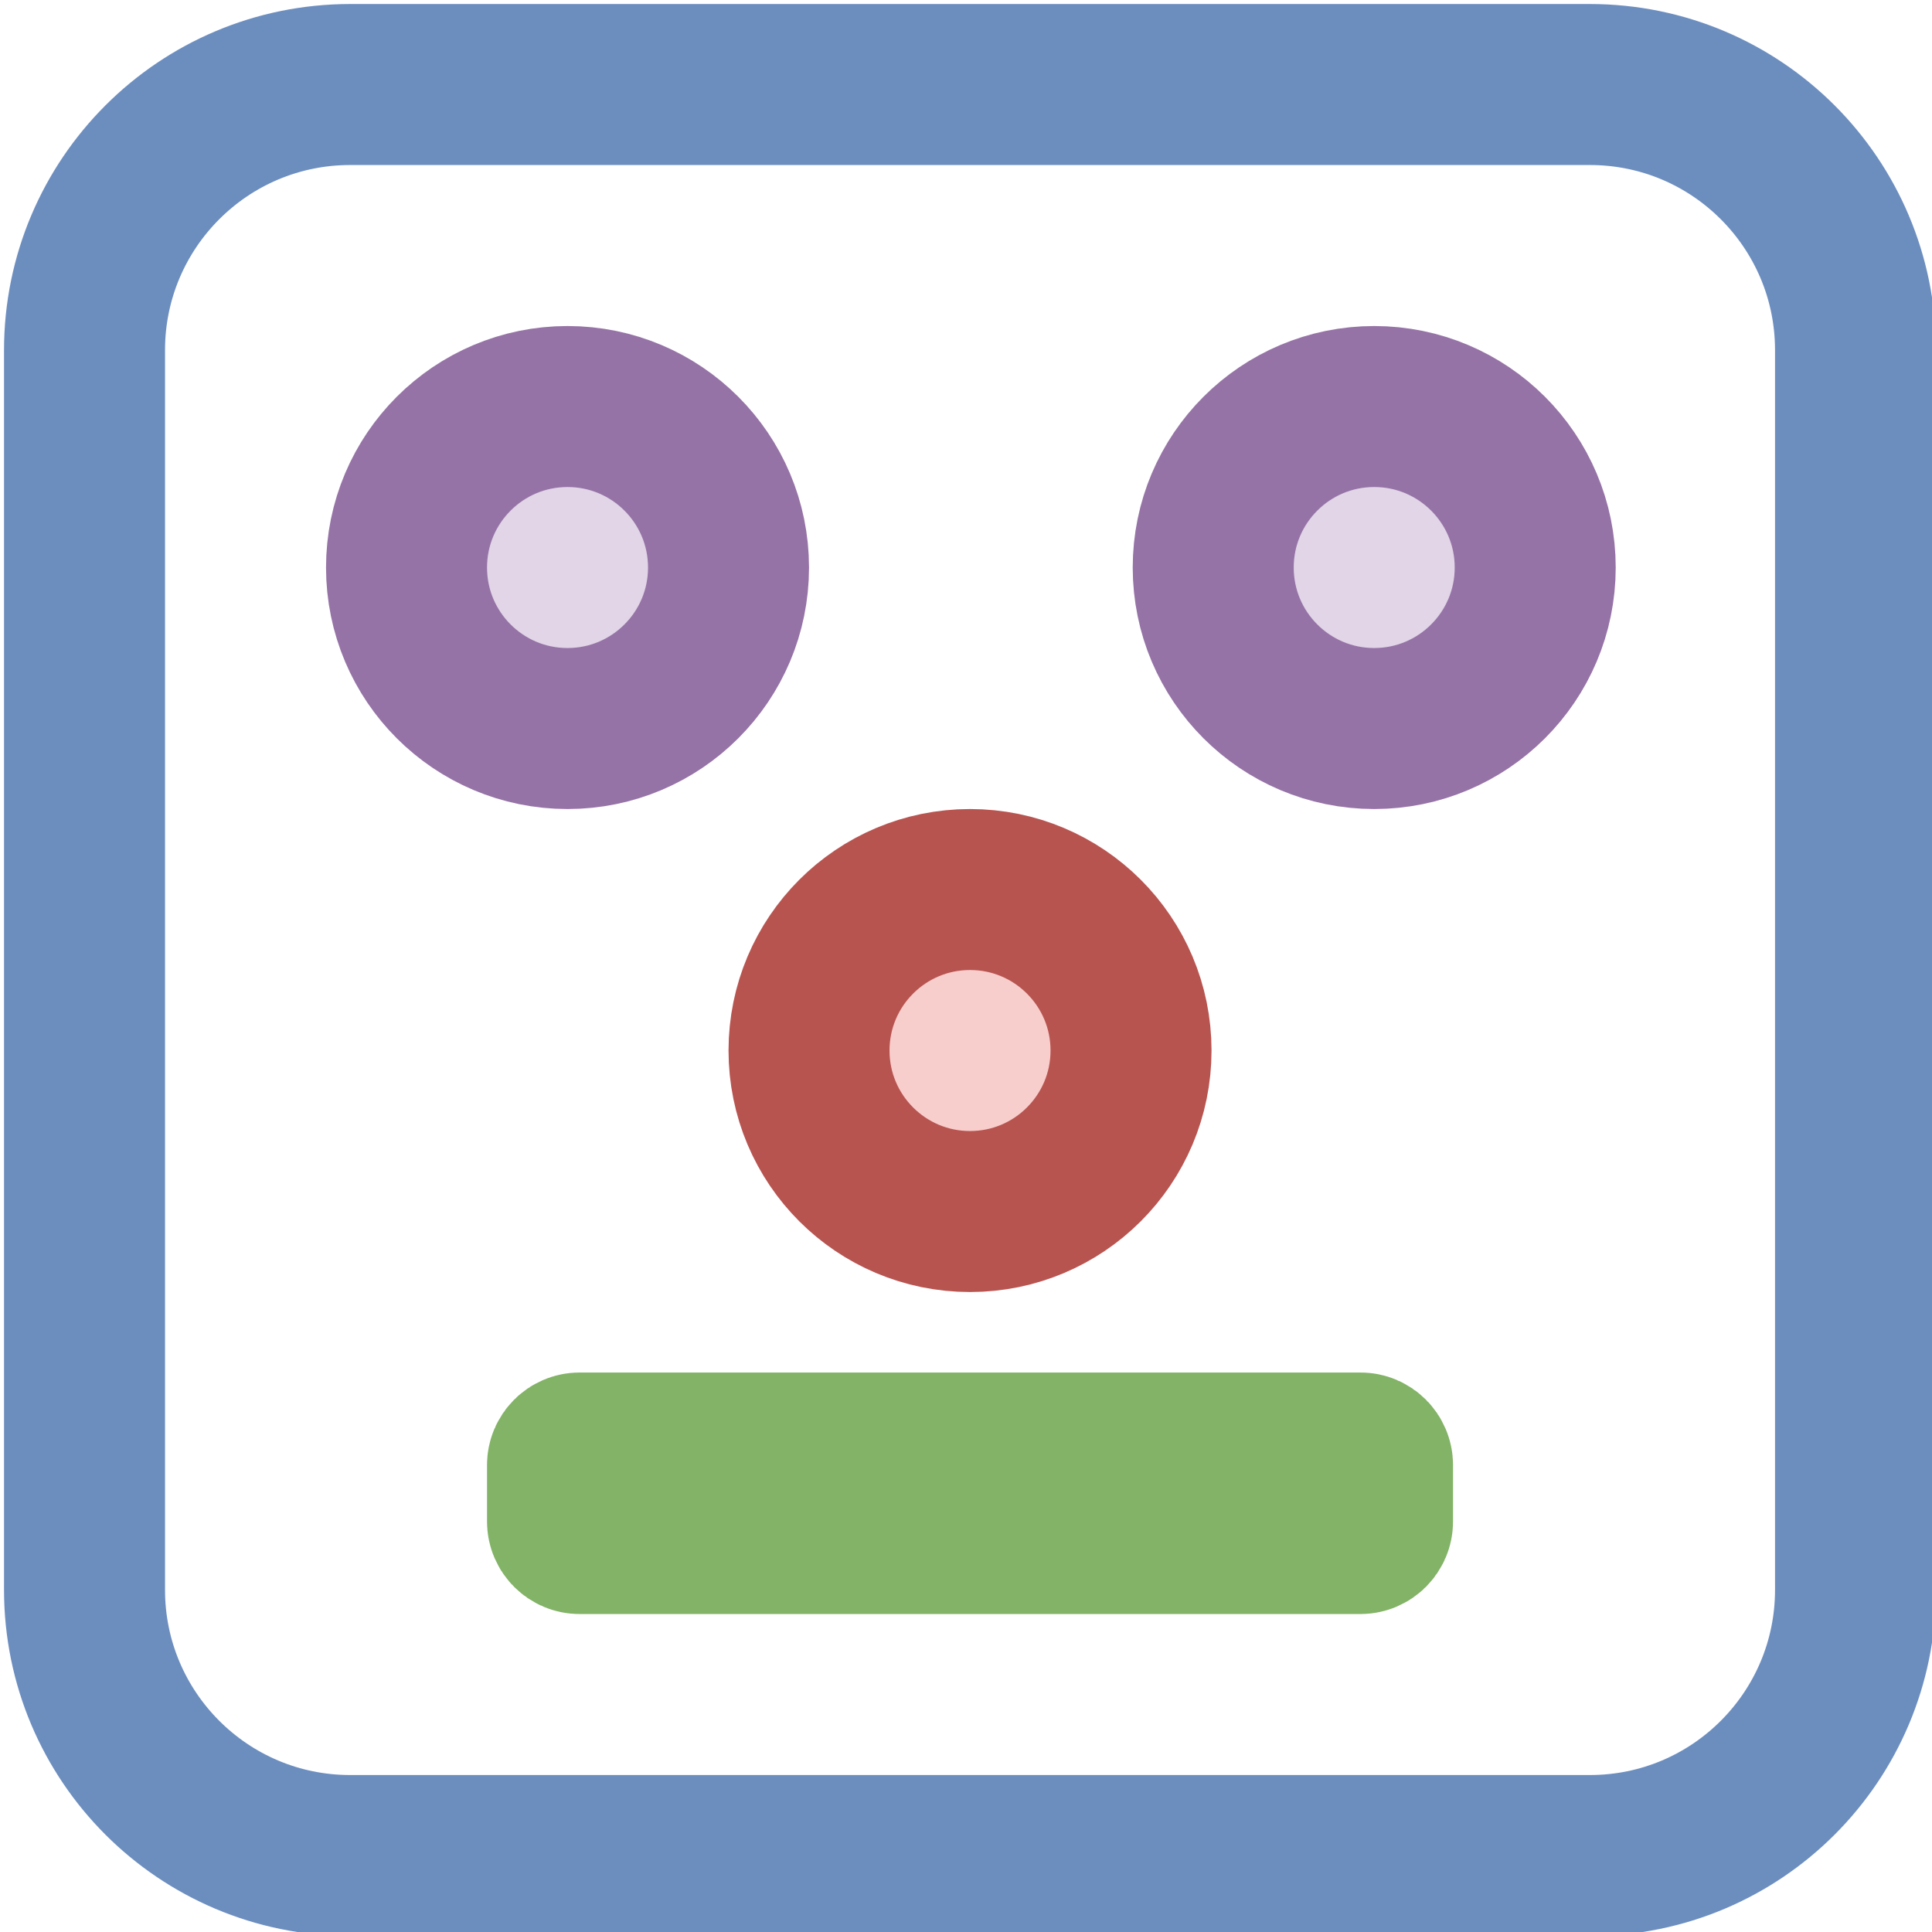
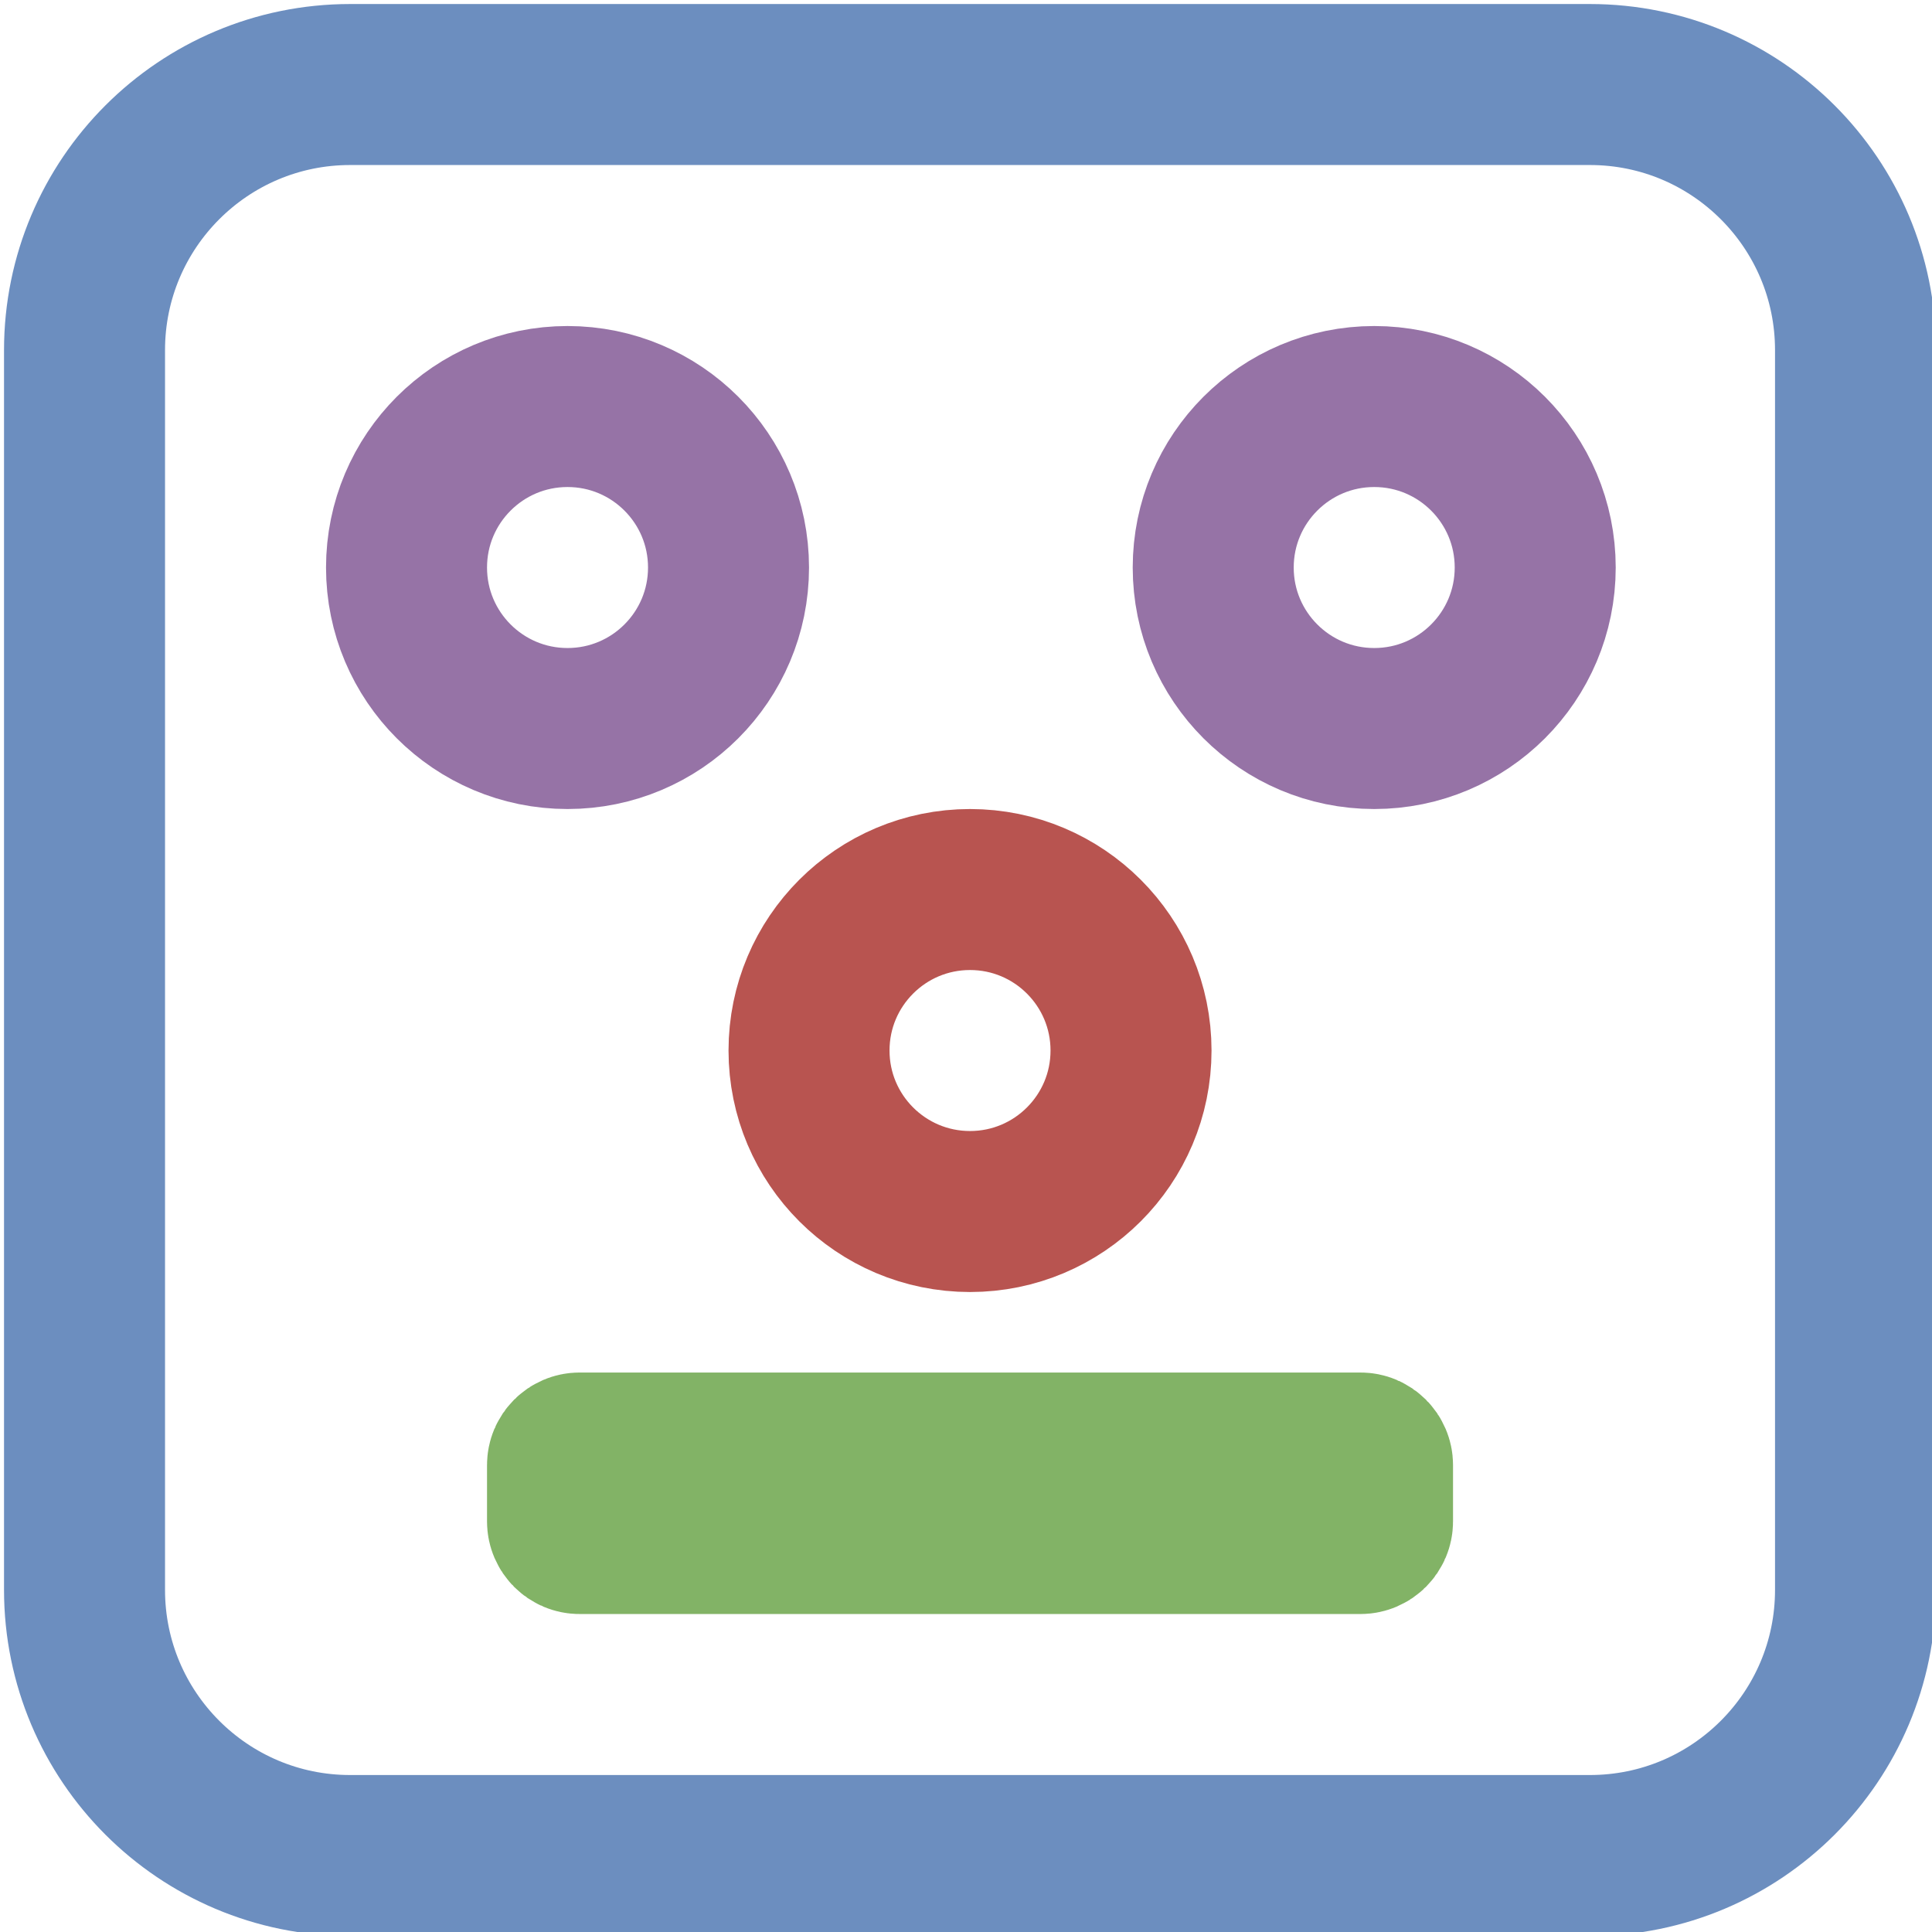
<svg xmlns="http://www.w3.org/2000/svg" style="background: transparent; background-color: transparent; color-scheme: light;" version="1.1" width="240px" height="240px" viewBox="-0.5 -0.5 240 240">
  <defs />
  <g>
    <g data-cell-id="NF9k1mY3iyYCXo3jQc2i-0">
      <g data-cell-id="NF9k1mY3iyYCXo3jQc2i-1">
        <g data-cell-id="xsMo5f6YgQvngms7W98Z-28" />
        <g data-cell-id="xsMo5f6YgQvngms7W98Z-24" />
        <g data-cell-id="xsMo5f6YgQvngms7W98Z-4" />
        <g data-cell-id="xsMo5f6YgQvngms7W98Z-1" />
        <g data-cell-id="xsMo5f6YgQvngms7W98Z-35" />
        <g data-cell-id="gdILWg0HjpfTboK8aLEf-6" />
        <g data-cell-id="1ucIj2XXVd5YwZvBY2KW-2" />
        <g data-cell-id="1GFzxNXbCizs4CcR1wzy-5" />
        <g data-cell-id="1GFzxNXbCizs4CcR1wzy-7" />
        <g data-cell-id="1GFzxNXbCizs4CcR1wzy-8" />
        <g data-cell-id="1GFzxNXbCizs4CcR1wzy-9" />
        <g data-cell-id="pT8tyl4QwiSB7rAAU01q-28" />
        <g data-cell-id="pT8tyl4QwiSB7rAAU01q-31" />
        <g data-cell-id="pT8tyl4QwiSB7rAAU01q-32" />
        <g data-cell-id="pT8tyl4QwiSB7rAAU01q-34" />
        <g data-cell-id="pT8tyl4QwiSB7rAAU01q-29" />
        <g data-cell-id="pT8tyl4QwiSB7rAAU01q-35" />
        <g data-cell-id="sdqUsvcRXJTcz-lBxWNY-9" />
        <g data-cell-id="sdqUsvcRXJTcz-lBxWNY-12" />
        <g data-cell-id="sdqUsvcRXJTcz-lBxWNY-13" />
        <g data-cell-id="sdqUsvcRXJTcz-lBxWNY-14" />
        <g data-cell-id="sdqUsvcRXJTcz-lBxWNY-15" />
        <g data-cell-id="sdqUsvcRXJTcz-lBxWNY-16" />
        <g data-cell-id="sdqUsvcRXJTcz-lBxWNY-17" />
        <g data-cell-id="sdqUsvcRXJTcz-lBxWNY-18" />
        <g data-cell-id="sdqUsvcRXJTcz-lBxWNY-19" />
        <g data-cell-id="o7Y-o4Kuzyd33kDohPiM-26" />
        <g data-cell-id="o7Y-o4Kuzyd33kDohPiM-29" />
        <g data-cell-id="o7Y-o4Kuzyd33kDohPiM-37" />
        <g data-cell-id="o7Y-o4Kuzyd33kDohPiM-39" />
        <g data-cell-id="o7Y-o4Kuzyd33kDohPiM-34" />
        <g data-cell-id="o7Y-o4Kuzyd33kDohPiM-23" />
        <g data-cell-id="o7Y-o4Kuzyd33kDohPiM-36" />
        <g data-cell-id="GCOAPxZRLL0djZ8ywhNp-9" />
        <g data-cell-id="GCOAPxZRLL0djZ8ywhNp-12" />
        <g data-cell-id="GCOAPxZRLL0djZ8ywhNp-13" />
        <g data-cell-id="GCOAPxZRLL0djZ8ywhNp-14" />
        <g data-cell-id="gOVXuzTWFH4UbHEGN1oK-3" />
        <g data-cell-id="gOVXuzTWFH4UbHEGN1oK-4" />
        <g data-cell-id="gOVXuzTWFH4UbHEGN1oK-5" />
        <g data-cell-id="gOVXuzTWFH4UbHEGN1oK-7" />
        <g data-cell-id="gOVXuzTWFH4UbHEGN1oK-8" />
        <g data-cell-id="PhVqkp-SOPO2V3ZUhvaC-0" />
        <g data-cell-id="PhVqkp-SOPO2V3ZUhvaC-1" />
        <g data-cell-id="PhVqkp-SOPO2V3ZUhvaC-2" />
        <g data-cell-id="PhVqkp-SOPO2V3ZUhvaC-3" />
        <g data-cell-id="PhVqkp-SOPO2V3ZUhvaC-4" />
        <g data-cell-id="I3XPexVP3wZJ1_yTBL5N-0" />
        <g data-cell-id="I3XPexVP3wZJ1_yTBL5N-2" />
        <g data-cell-id="I3XPexVP3wZJ1_yTBL5N-1" />
        <g data-cell-id="NGZ6J-FwE4aCo7vs9VQ8-0" />
        <g data-cell-id="NGZ6J-FwE4aCo7vs9VQ8-1" />
        <g data-cell-id="NGZ6J-FwE4aCo7vs9VQ8-2" />
        <g data-cell-id="NGZ6J-FwE4aCo7vs9VQ8-3" />
        <g data-cell-id="iGhZGfNSuCAoaQuGedbS-0" />
        <g data-cell-id="iGhZGfNSuCAoaQuGedbS-1" />
        <g data-cell-id="bEDvopu60GnIojDn4g7u-0" />
        <g data-cell-id="bEDvopu60GnIojDn4g7u-1" />
        <g data-cell-id="hnF1Cab5vTXMeSkwrW8z-0" />
        <g data-cell-id="hnF1Cab5vTXMeSkwrW8z-5" />
        <g data-cell-id="Tcyxgjx4gzt3tAIF2uA0-0" />
        <g data-cell-id="Tcyxgjx4gzt3tAIF2uA0-2" />
        <g data-cell-id="Tcyxgjx4gzt3tAIF2uA0-3" />
        <g data-cell-id="yntE4c9zfKPzRsy1iGxp-0" />
        <g data-cell-id="yntE4c9zfKPzRsy1iGxp-3" />
        <g data-cell-id="yntE4c9zfKPzRsy1iGxp-4" />
        <g data-cell-id="vrnq_dPI37iCadD2DdXO-0" />
        <g data-cell-id="vrnq_dPI37iCadD2DdXO-1" />
        <g data-cell-id="vrnq_dPI37iCadD2DdXO-2" />
        <g data-cell-id="XzzDE0vcF91Kq5_a1W6B-0" />
        <g data-cell-id="XzzDE0vcF91Kq5_a1W6B-3" />
        <g data-cell-id="XzzDE0vcF91Kq5_a1W6B-8" />
        <g data-cell-id="yGhTEA5Ou5TrbIUjuJAO-0" />
        <g data-cell-id="yGhTEA5Ou5TrbIUjuJAO-1" />
        <g data-cell-id="yGhTEA5Ou5TrbIUjuJAO-2" />
        <g data-cell-id="MYX7BCYyAXJgrew6_gOD-0" />
        <g data-cell-id="MYX7BCYyAXJgrew6_gOD-1" />
        <g data-cell-id="MYX7BCYyAXJgrew6_gOD-2" />
        <g data-cell-id="MYX7BCYyAXJgrew6_gOD-7" />
        <g data-cell-id="MYX7BCYyAXJgrew6_gOD-8" />
        <g data-cell-id="B8tSV6vqNoiar9kjgKxB-0" />
        <g data-cell-id="B8tSV6vqNoiar9kjgKxB-1" />
        <g data-cell-id="B8tSV6vqNoiar9kjgKxB-2" />
        <g data-cell-id="B8tSV6vqNoiar9kjgKxB-3" />
        <g data-cell-id="B8tSV6vqNoiar9kjgKxB-4" />
        <g data-cell-id="B8tSV6vqNoiar9kjgKxB-5" />
        <g data-cell-id="B8tSV6vqNoiar9kjgKxB-6" />
        <g data-cell-id="B8tSV6vqNoiar9kjgKxB-7" />
        <g data-cell-id="B8tSV6vqNoiar9kjgKxB-8" />
        <g data-cell-id="B8tSV6vqNoiar9kjgKxB-9" />
        <g data-cell-id="B8tSV6vqNoiar9kjgKxB-10" />
        <g data-cell-id="B8tSV6vqNoiar9kjgKxB-11" />
        <g data-cell-id="B8tSV6vqNoiar9kjgKxB-12" />
        <g data-cell-id="B8tSV6vqNoiar9kjgKxB-13" />
        <g data-cell-id="VcU9ee_4zPGOhz3J3Ytc-1" />
        <g data-cell-id="OH29dP59k59REhnxPK7R-0" />
        <g data-cell-id="OH29dP59k59REhnxPK7R-1" />
        <g data-cell-id="OH29dP59k59REhnxPK7R-2" />
        <g data-cell-id="OH29dP59k59REhnxPK7R-3" />
        <g data-cell-id="RGA9rNbl9e_PvAnVOsSg-0" />
        <g data-cell-id="RGA9rNbl9e_PvAnVOsSg-1" />
        <g data-cell-id="RGA9rNbl9e_PvAnVOsSg-2" />
        <g data-cell-id="RGA9rNbl9e_PvAnVOsSg-3" />
        <g data-cell-id="RGA9rNbl9e_PvAnVOsSg-4" />
        <g data-cell-id="RGA9rNbl9e_PvAnVOsSg-5" />
        <g data-cell-id="RGA9rNbl9e_PvAnVOsSg-6" />
        <g data-cell-id="RGA9rNbl9e_PvAnVOsSg-7" />
        <g data-cell-id="RGA9rNbl9e_PvAnVOsSg-8" />
        <g data-cell-id="RGA9rNbl9e_PvAnVOsSg-9" />
        <g data-cell-id="RGA9rNbl9e_PvAnVOsSg-10" />
        <g data-cell-id="RGA9rNbl9e_PvAnVOsSg-11" />
        <g data-cell-id="RGA9rNbl9e_PvAnVOsSg-12" />
        <g data-cell-id="RGA9rNbl9e_PvAnVOsSg-13" />
        <g data-cell-id="RGA9rNbl9e_PvAnVOsSg-14" />
        <g data-cell-id="RGA9rNbl9e_PvAnVOsSg-15" />
        <g data-cell-id="RGA9rNbl9e_PvAnVOsSg-16" />
        <g data-cell-id="RGA9rNbl9e_PvAnVOsSg-17" />
        <g data-cell-id="RGA9rNbl9e_PvAnVOsSg-18" />
        <g data-cell-id="RGA9rNbl9e_PvAnVOsSg-19" />
        <g data-cell-id="RGA9rNbl9e_PvAnVOsSg-20" />
        <g data-cell-id="RGA9rNbl9e_PvAnVOsSg-21" />
        <g data-cell-id="RGA9rNbl9e_PvAnVOsSg-22" />
        <g data-cell-id="RGA9rNbl9e_PvAnVOsSg-23" />
        <g data-cell-id="B9Eq6ftR9QfaqnFWSeK9-0" />
        <g data-cell-id="B9Eq6ftR9QfaqnFWSeK9-1" />
        <g data-cell-id="B9Eq6ftR9QfaqnFWSeK9-2" />
        <g data-cell-id="B9Eq6ftR9QfaqnFWSeK9-3" />
        <g data-cell-id="B9Eq6ftR9QfaqnFWSeK9-4" />
        <g data-cell-id="B9Eq6ftR9QfaqnFWSeK9-5" />
        <g data-cell-id="B9Eq6ftR9QfaqnFWSeK9-6" />
        <g data-cell-id="L4Xe0-ePf8gR1PONAcv2-0" />
        <g data-cell-id="L4Xe0-ePf8gR1PONAcv2-1" />
        <g data-cell-id="L4Xe0-ePf8gR1PONAcv2-2" />
        <g data-cell-id="L4Xe0-ePf8gR1PONAcv2-5" />
        <g data-cell-id="L4Xe0-ePf8gR1PONAcv2-7" />
        <g data-cell-id="L4Xe0-ePf8gR1PONAcv2-8" />
        <g data-cell-id="fIDPTGTe776PGLMGbR7i-0" />
        <g data-cell-id="fIDPTGTe776PGLMGbR7i-1" />
        <g data-cell-id="fIDPTGTe776PGLMGbR7i-2" />
        <g data-cell-id="fIDPTGTe776PGLMGbR7i-3" />
        <g data-cell-id="fIDPTGTe776PGLMGbR7i-4" />
        <g data-cell-id="fIDPTGTe776PGLMGbR7i-5" />
        <g data-cell-id="fIDPTGTe776PGLMGbR7i-6" />
        <g data-cell-id="HygK8uUedASXSlVkCqrn-0" />
        <g data-cell-id="HygK8uUedASXSlVkCqrn-1" />
        <g data-cell-id="HygK8uUedASXSlVkCqrn-2" />
        <g data-cell-id="cgdwz8RwUsk5G0dAOkmc-0" />
        <g data-cell-id="cgdwz8RwUsk5G0dAOkmc-1" />
        <g data-cell-id="cgdwz8RwUsk5G0dAOkmc-2" />
        <g data-cell-id="cgdwz8RwUsk5G0dAOkmc-3" />
        <g data-cell-id="cgdwz8RwUsk5G0dAOkmc-4" />
        <g data-cell-id="i2lGG8C2CfipLanu6T0h-0" />
        <g data-cell-id="i2lGG8C2CfipLanu6T0h-1" />
        <g data-cell-id="FpmtNRurbGZtu6P2WquL-0" />
        <g data-cell-id="FpmtNRurbGZtu6P2WquL-1" />
        <g data-cell-id="FpmtNRurbGZtu6P2WquL-2" />
        <g data-cell-id="FpmtNRurbGZtu6P2WquL-3" />
        <g data-cell-id="vZParMJPZqMT58v2BeQd-5" />
        <g data-cell-id="vZParMJPZqMT58v2BeQd-6" />
        <g data-cell-id="vZParMJPZqMT58v2BeQd-7" />
        <g data-cell-id="vZParMJPZqMT58v2BeQd-8" />
        <g data-cell-id="vZParMJPZqMT58v2BeQd-9" />
        <g data-cell-id="jSW1ylsA2rqef5PtxLXe-20" />
        <g data-cell-id="n8v7DHyHCFvca7elFVtL-0" />
        <g data-cell-id="n8v7DHyHCFvca7elFVtL-1" />
        <g data-cell-id="n8v7DHyHCFvca7elFVtL-2" />
        <g data-cell-id="n8v7DHyHCFvca7elFVtL-3" />
        <g data-cell-id="n8v7DHyHCFvca7elFVtL-4" />
        <g data-cell-id="n8v7DHyHCFvca7elFVtL-5" />
        <g data-cell-id="n8v7DHyHCFvca7elFVtL-6" />
        <g data-cell-id="n8v7DHyHCFvca7elFVtL-7" />
        <g data-cell-id="jSW1ylsA2rqef5PtxLXe-10" />
        <g data-cell-id="jSW1ylsA2rqef5PtxLXe-8" />
        <g data-cell-id="NNvg-ZsaKviXnTR4H-xu-0" />
        <g data-cell-id="NNvg-ZsaKviXnTR4H-xu-1" />
        <g data-cell-id="NNvg-ZsaKviXnTR4H-xu-2" />
        <g data-cell-id="NNvg-ZsaKviXnTR4H-xu-3" />
        <g data-cell-id="NNvg-ZsaKviXnTR4H-xu-4" />
        <g data-cell-id="NNvg-ZsaKviXnTR4H-xu-5" />
        <g data-cell-id="NNvg-ZsaKviXnTR4H-xu-6" />
        <g data-cell-id="NNvg-ZsaKviXnTR4H-xu-7" />
        <g data-cell-id="NNvg-ZsaKviXnTR4H-xu-8" />
        <g data-cell-id="NNvg-ZsaKviXnTR4H-xu-9" />
        <g data-cell-id="s6BcmlramRGpSZsoMrIo-0" />
        <g data-cell-id="s6BcmlramRGpSZsoMrIo-1" />
        <g data-cell-id="s6BcmlramRGpSZsoMrIo-2" />
        <g data-cell-id="Vyev_ERHJEJJieTyw3K0-0" />
        <g data-cell-id="Vyev_ERHJEJJieTyw3K0-4" />
        <g data-cell-id="Vyev_ERHJEJJieTyw3K0-1" />
        <g data-cell-id="Vyev_ERHJEJJieTyw3K0-2" />
        <g data-cell-id="Vyev_ERHJEJJieTyw3K0-3" />
        <g data-cell-id="jkgnsAOeC9qH2uoGXta5-0" />
        <g data-cell-id="jkgnsAOeC9qH2uoGXta5-1" />
        <g data-cell-id="jkgnsAOeC9qH2uoGXta5-2" />
        <g data-cell-id="jkgnsAOeC9qH2uoGXta5-3" />
        <g data-cell-id="jkgnsAOeC9qH2uoGXta5-4" />
        <g data-cell-id="2RnAyMDZ0MPX2VXIJSj8-0" />
        <g data-cell-id="2RnAyMDZ0MPX2VXIJSj8-1" />
        <g data-cell-id="2RnAyMDZ0MPX2VXIJSj8-2" />
        <g data-cell-id="2RnAyMDZ0MPX2VXIJSj8-3" />
        <g data-cell-id="2RnAyMDZ0MPX2VXIJSj8-4" />
        <g data-cell-id="2RnAyMDZ0MPX2VXIJSj8-5" />
        <g data-cell-id="2RnAyMDZ0MPX2VXIJSj8-6" />
        <g data-cell-id="2RnAyMDZ0MPX2VXIJSj8-7" />
        <g data-cell-id="2RnAyMDZ0MPX2VXIJSj8-8" />
        <g data-cell-id="2RnAyMDZ0MPX2VXIJSj8-9" />
        <g data-cell-id="2RnAyMDZ0MPX2VXIJSj8-10" />
        <g data-cell-id="2RnAyMDZ0MPX2VXIJSj8-11" />
        <g data-cell-id="BbkwNT0_uZBlZ_R-YIR8-0" />
        <g data-cell-id="BbkwNT0_uZBlZ_R-YIR8-1" />
        <g data-cell-id="BbkwNT0_uZBlZ_R-YIR8-2" />
        <g data-cell-id="BbkwNT0_uZBlZ_R-YIR8-3" />
        <g data-cell-id="G15A0oi_rYBGLeOVXF7y-1" />
        <g data-cell-id="G15A0oi_rYBGLeOVXF7y-3" />
        <g data-cell-id="G15A0oi_rYBGLeOVXF7y-4" />
        <g data-cell-id="G15A0oi_rYBGLeOVXF7y-5" />
        <g data-cell-id="G15A0oi_rYBGLeOVXF7y-6" />
        <g data-cell-id="G15A0oi_rYBGLeOVXF7y-7" />
        <g data-cell-id="G15A0oi_rYBGLeOVXF7y-8" />
        <g data-cell-id="G15A0oi_rYBGLeOVXF7y-10" />
        <g data-cell-id="G15A0oi_rYBGLeOVXF7y-11" />
        <g data-cell-id="G15A0oi_rYBGLeOVXF7y-12" />
        <g data-cell-id="G15A0oi_rYBGLeOVXF7y-14" />
        <g data-cell-id="G15A0oi_rYBGLeOVXF7y-16" />
        <g data-cell-id="oAngXC4zP1Sk_-eKOQFp-0" />
        <g data-cell-id="oAngXC4zP1Sk_-eKOQFp-1" />
        <g data-cell-id="oAngXC4zP1Sk_-eKOQFp-2" />
        <g data-cell-id="oAngXC4zP1Sk_-eKOQFp-5" />
        <g data-cell-id="h8_1Xu9Yag9dyUVAr8eE-1" />
        <g data-cell-id="h8_1Xu9Yag9dyUVAr8eE-2" />
        <g data-cell-id="h8_1Xu9Yag9dyUVAr8eE-3" />
        <g data-cell-id="h8_1Xu9Yag9dyUVAr8eE-4" />
        <g data-cell-id="h8_1Xu9Yag9dyUVAr8eE-5" />
        <g data-cell-id="h8_1Xu9Yag9dyUVAr8eE-6" />
        <g data-cell-id="h8_1Xu9Yag9dyUVAr8eE-7" />
        <g data-cell-id="JKvpSZYhhabk8yuqQgmG-0" />
        <g data-cell-id="JKvpSZYhhabk8yuqQgmG-1" />
        <g data-cell-id="JKvpSZYhhabk8yuqQgmG-2" />
        <g data-cell-id="JKvpSZYhhabk8yuqQgmG-3" />
        <g data-cell-id="JKvpSZYhhabk8yuqQgmG-4" />
        <g data-cell-id="O0tisWfpD3WSC2QZsgef-0" />
        <g data-cell-id="O0tisWfpD3WSC2QZsgef-1" />
        <g data-cell-id="O0tisWfpD3WSC2QZsgef-2" />
        <g data-cell-id="1ucIj2XXVd5YwZvBY2KW-1" />
        <g data-cell-id="1ucIj2XXVd5YwZvBY2KW-0" />
        <g data-cell-id="Ao57q_B99EVGdONFEVPT-5" />
        <g data-cell-id="Ao57q_B99EVGdONFEVPT-6" />
        <g data-cell-id="Ao57q_B99EVGdONFEVPT-9" />
        <g data-cell-id="Ao57q_B99EVGdONFEVPT-10" />
        <g data-cell-id="Ao57q_B99EVGdONFEVPT-12" />
        <g data-cell-id="X864Ql42PUl5qehSpNTZ-0" />
        <g data-cell-id="X864Ql42PUl5qehSpNTZ-2" />
        <g data-cell-id="X864Ql42PUl5qehSpNTZ-4" />
        <g data-cell-id="X864Ql42PUl5qehSpNTZ-6" />
        <g data-cell-id="X864Ql42PUl5qehSpNTZ-8" />
        <g data-cell-id="X864Ql42PUl5qehSpNTZ-9" />
        <g data-cell-id="X864Ql42PUl5qehSpNTZ-10" />
        <g data-cell-id="X864Ql42PUl5qehSpNTZ-12" />
        <g data-cell-id="X864Ql42PUl5qehSpNTZ-13" />
        <g data-cell-id="X864Ql42PUl5qehSpNTZ-14" />
        <g data-cell-id="X864Ql42PUl5qehSpNTZ-15" />
        <g data-cell-id="X864Ql42PUl5qehSpNTZ-16" />
        <g data-cell-id="X864Ql42PUl5qehSpNTZ-18" />
        <g data-cell-id="X864Ql42PUl5qehSpNTZ-19" />
        <g data-cell-id="X864Ql42PUl5qehSpNTZ-20" />
        <g data-cell-id="X864Ql42PUl5qehSpNTZ-21" />
        <g data-cell-id="X864Ql42PUl5qehSpNTZ-22" />
        <g data-cell-id="X864Ql42PUl5qehSpNTZ-24" />
        <g data-cell-id="X864Ql42PUl5qehSpNTZ-25" />
        <g data-cell-id="X864Ql42PUl5qehSpNTZ-26" />
        <g data-cell-id="X864Ql42PUl5qehSpNTZ-27" />
        <g data-cell-id="X864Ql42PUl5qehSpNTZ-28" />
        <g data-cell-id="X864Ql42PUl5qehSpNTZ-30" />
        <g data-cell-id="X864Ql42PUl5qehSpNTZ-31" />
        <g data-cell-id="X864Ql42PUl5qehSpNTZ-5" />
        <g data-cell-id="X864Ql42PUl5qehSpNTZ-7" />
        <g data-cell-id="X864Ql42PUl5qehSpNTZ-1" />
        <g data-cell-id="X864Ql42PUl5qehSpNTZ-3" />
        <g data-cell-id="X864Ql42PUl5qehSpNTZ-36" />
        <g data-cell-id="G7MvfM4jKiIkvGQNJMrm-0" />
        <g data-cell-id="G7MvfM4jKiIkvGQNJMrm-1" />
        <g data-cell-id="G7MvfM4jKiIkvGQNJMrm-2" />
        <g data-cell-id="MJO58Foml1B5oqTWrKiA-0" />
        <g data-cell-id="MJO58Foml1B5oqTWrKiA-7" />
        <g data-cell-id="MJO58Foml1B5oqTWrKiA-8" />
        <g data-cell-id="MJO58Foml1B5oqTWrKiA-13" />
        <g data-cell-id="MJO58Foml1B5oqTWrKiA-14" />
        <g data-cell-id="MJO58Foml1B5oqTWrKiA-17" />
        <g data-cell-id="MJO58Foml1B5oqTWrKiA-18" />
        <g data-cell-id="MJO58Foml1B5oqTWrKiA-19" />
        <g data-cell-id="gdILWg0HjpfTboK8aLEf-0" />
        <g data-cell-id="gdILWg0HjpfTboK8aLEf-1" />
        <g data-cell-id="gdILWg0HjpfTboK8aLEf-3" />
        <g data-cell-id="gdILWg0HjpfTboK8aLEf-4" />
        <g data-cell-id="gdILWg0HjpfTboK8aLEf-5" />
        <g data-cell-id="G22Mck7wCgABj1FUpj-1-1" />
        <g data-cell-id="uXqfmzzjFlRNPHsvVgGB-0">
          <g data-cell-id="ZmL8kscZT0dtlD9B6v6Y-3" />
          <g data-cell-id="ZmL8kscZT0dtlD9B6v6Y-2" />
        </g>
        <g data-cell-id="uXqfmzzjFlRNPHsvVgGB-1">
          <g data-cell-id="NF9k1mY3iyYCXo3jQc2i-2" />
          <g data-cell-id="NF9k1mY3iyYCXo3jQc2i-9" />
          <g data-cell-id="NF9k1mY3iyYCXo3jQc2i-10" />
          <g data-cell-id="NF9k1mY3iyYCXo3jQc2i-3" />
          <g data-cell-id="NF9k1mY3iyYCXo3jQc2i-11" />
          <g data-cell-id="NF9k1mY3iyYCXo3jQc2i-23" />
          <g data-cell-id="NF9k1mY3iyYCXo3jQc2i-4" />
          <g data-cell-id="NF9k1mY3iyYCXo3jQc2i-13" />
          <g data-cell-id="NF9k1mY3iyYCXo3jQc2i-24" />
          <g data-cell-id="NF9k1mY3iyYCXo3jQc2i-5" />
          <g data-cell-id="NF9k1mY3iyYCXo3jQc2i-14" />
          <g data-cell-id="NF9k1mY3iyYCXo3jQc2i-6" />
          <g data-cell-id="NF9k1mY3iyYCXo3jQc2i-15" />
          <g data-cell-id="NF9k1mY3iyYCXo3jQc2i-7" />
          <g data-cell-id="NF9k1mY3iyYCXo3jQc2i-8" />
        </g>
        <g data-cell-id="uXqfmzzjFlRNPHsvVgGB-2">
          <g data-cell-id="dabeKLaPpcfqxRwoQ0Fx-18" />
          <g data-cell-id="dabeKLaPpcfqxRwoQ0Fx-0" />
          <g data-cell-id="dabeKLaPpcfqxRwoQ0Fx-1" />
          <g data-cell-id="dabeKLaPpcfqxRwoQ0Fx-2" />
          <g data-cell-id="dabeKLaPpcfqxRwoQ0Fx-3" />
          <g data-cell-id="dabeKLaPpcfqxRwoQ0Fx-4" />
          <g data-cell-id="dabeKLaPpcfqxRwoQ0Fx-20" />
          <g data-cell-id="dabeKLaPpcfqxRwoQ0Fx-5" />
          <g data-cell-id="dabeKLaPpcfqxRwoQ0Fx-6" />
          <g data-cell-id="dabeKLaPpcfqxRwoQ0Fx-22" />
          <g data-cell-id="dabeKLaPpcfqxRwoQ0Fx-7" />
          <g data-cell-id="dabeKLaPpcfqxRwoQ0Fx-8" />
          <g data-cell-id="dabeKLaPpcfqxRwoQ0Fx-21" />
          <g data-cell-id="dabeKLaPpcfqxRwoQ0Fx-9" />
          <g data-cell-id="dabeKLaPpcfqxRwoQ0Fx-10" />
          <g data-cell-id="dabeKLaPpcfqxRwoQ0Fx-11" />
          <g data-cell-id="dabeKLaPpcfqxRwoQ0Fx-12" />
          <g data-cell-id="dabeKLaPpcfqxRwoQ0Fx-19" />
          <g data-cell-id="dabeKLaPpcfqxRwoQ0Fx-23" />
          <g data-cell-id="dabeKLaPpcfqxRwoQ0Fx-13" />
          <g data-cell-id="dabeKLaPpcfqxRwoQ0Fx-14" />
          <g data-cell-id="dabeKLaPpcfqxRwoQ0Fx-15" />
          <g data-cell-id="dabeKLaPpcfqxRwoQ0Fx-16" />
          <g data-cell-id="dabeKLaPpcfqxRwoQ0Fx-17" />
        </g>
        <g data-cell-id="uXqfmzzjFlRNPHsvVgGB-3">
          <g data-cell-id="VWgY6ut5TJTm2e7TFFJi-4" />
          <g data-cell-id="VWgY6ut5TJTm2e7TFFJi-5" />
          <g data-cell-id="VWgY6ut5TJTm2e7TFFJi-9" />
          <g data-cell-id="VWgY6ut5TJTm2e7TFFJi-10" />
          <g data-cell-id="VWgY6ut5TJTm2e7TFFJi-11" />
          <g data-cell-id="VWgY6ut5TJTm2e7TFFJi-12" />
          <g data-cell-id="VWgY6ut5TJTm2e7TFFJi-13" />
          <g data-cell-id="VWgY6ut5TJTm2e7TFFJi-14" />
          <g data-cell-id="VWgY6ut5TJTm2e7TFFJi-18" />
          <g data-cell-id="VWgY6ut5TJTm2e7TFFJi-19" />
          <g data-cell-id="VWgY6ut5TJTm2e7TFFJi-20" />
          <g data-cell-id="VWgY6ut5TJTm2e7TFFJi-21" />
        </g>
        <g data-cell-id="uXqfmzzjFlRNPHsvVgGB-4">
          <g data-cell-id="mIK-NVi1SOvccDGi8Gv4-0" />
          <g data-cell-id="mIK-NVi1SOvccDGi8Gv4-1" />
          <g data-cell-id="mIK-NVi1SOvccDGi8Gv4-2" />
          <g data-cell-id="mIK-NVi1SOvccDGi8Gv4-3" />
          <g data-cell-id="mIK-NVi1SOvccDGi8Gv4-4" />
        </g>
        <g data-cell-id="kS7PmXC5T2ja1iRuuvv4-1" />
        <g data-cell-id="kS7PmXC5T2ja1iRuuvv4-2" />
        <g data-cell-id="kS7PmXC5T2ja1iRuuvv4-3" />
        <g data-cell-id="kS7PmXC5T2ja1iRuuvv4-10" />
        <g data-cell-id="kS7PmXC5T2ja1iRuuvv4-11" />
        <g data-cell-id="kS7PmXC5T2ja1iRuuvv4-12" />
        <g data-cell-id="kS7PmXC5T2ja1iRuuvv4-13" />
        <g data-cell-id="kS7PmXC5T2ja1iRuuvv4-9" />
        <g data-cell-id="kS7PmXC5T2ja1iRuuvv4-14" />
        <g data-cell-id="kS7PmXC5T2ja1iRuuvv4-15" />
        <g data-cell-id="xsMo5f6YgQvngms7W98Z-0" />
        <g data-cell-id="xsMo5f6YgQvngms7W98Z-21" />
        <g data-cell-id="xsMo5f6YgQvngms7W98Z-27" />
        <g data-cell-id="xsMo5f6YgQvngms7W98Z-32" />
        <g data-cell-id="xsMo5f6YgQvngms7W98Z-33" />
        <g data-cell-id="xsMo5f6YgQvngms7W98Z-34" />
        <g data-cell-id="xsMo5f6YgQvngms7W98Z-37" />
        <g data-cell-id="HdSTzWS_-k6pngjOjuyx-1" />
        <g data-cell-id="HdSTzWS_-k6pngjOjuyx-2" />
        <g data-cell-id="HdSTzWS_-k6pngjOjuyx-3" />
        <g data-cell-id="HdSTzWS_-k6pngjOjuyx-4" />
        <g data-cell-id="HdSTzWS_-k6pngjOjuyx-5" />
        <g data-cell-id="HdSTzWS_-k6pngjOjuyx-6" />
        <g data-cell-id="HdSTzWS_-k6pngjOjuyx-8" />
        <g data-cell-id="HdSTzWS_-k6pngjOjuyx-10" />
        <g data-cell-id="HdSTzWS_-k6pngjOjuyx-11" />
        <g data-cell-id="qcAikYEV0qNvpxqqtg3m-0">
          <g>
            <rect x="10" y="10" width="220" height="220" rx="33" ry="33" fill="none" stroke="#6c8ebf" stroke-width="20" pointer-events="all" style="stroke: rgb(108, 142, 191);" />
          </g>
        </g>
        <g data-cell-id="qcAikYEV0qNvpxqqtg3m-1">
          <g>
-             <ellipse cx="70" cy="70" rx="20" ry="20" fill="#e1d5e7" stroke="#9673a6" stroke-width="20" pointer-events="all" style="fill: rgb(225, 213, 231); stroke: rgb(150, 115, 166);" />
+             <ellipse cx="70" cy="70" rx="20" ry="20" fill="none" stroke="#9673a6" stroke-width="20" pointer-events="all" style="stroke: rgb(150, 115, 166);" />
          </g>
        </g>
        <g data-cell-id="qcAikYEV0qNvpxqqtg3m-2">
          <g>
-             <ellipse cx="170.21" cy="70" rx="20" ry="20" fill="#e1d5e7" stroke="#9673a6" stroke-width="20" pointer-events="all" style="fill: rgb(225, 213, 231); stroke: rgb(150, 115, 166);" />
+             <ellipse cx="170.21" cy="70" rx="20" ry="20" fill="none" stroke="#9673a6" stroke-width="20" pointer-events="all" style="stroke: rgb(150, 115, 166);" />
          </g>
        </g>
        <g data-cell-id="qcAikYEV0qNvpxqqtg3m-9">
          <g>
-             <rect x="70" y="180" width="100" height="10" rx="1.5" ry="1.5" fill="#d5e8d4" stroke="#82b366" stroke-width="20" pointer-events="all" style="fill: rgb(213, 232, 212); stroke: rgb(130, 179, 102);" />
+             <rect x="70" y="180" width="100" height="10" rx="1.5" ry="1.5" fill="none" stroke="#82b366" stroke-width="20" pointer-events="all" style="stroke: rgb(130, 179, 102);" />
          </g>
        </g>
        <g data-cell-id="qcAikYEV0qNvpxqqtg3m-12">
          <g>
-             <ellipse cx="120" cy="130" rx="20" ry="20" fill="#f8cecc" stroke="#b85450" stroke-width="20" pointer-events="all" style="fill: rgb(248, 206, 204); stroke: rgb(184, 84, 80);" />
+             <ellipse cx="120" cy="130" rx="20" ry="20" fill="none" stroke="#b85450" stroke-width="20" pointer-events="all" style="stroke: rgb(184, 84, 80);" />
          </g>
        </g>
        <g data-cell-id="WDkihKm2UICUI8gTvcBe-11">
          <g data-cell-id="B8tSV6vqNoiar9kjgKxB-15" />
          <g data-cell-id="WDkihKm2UICUI8gTvcBe-8" />
        </g>
      </g>
    </g>
  </g>
</svg>
